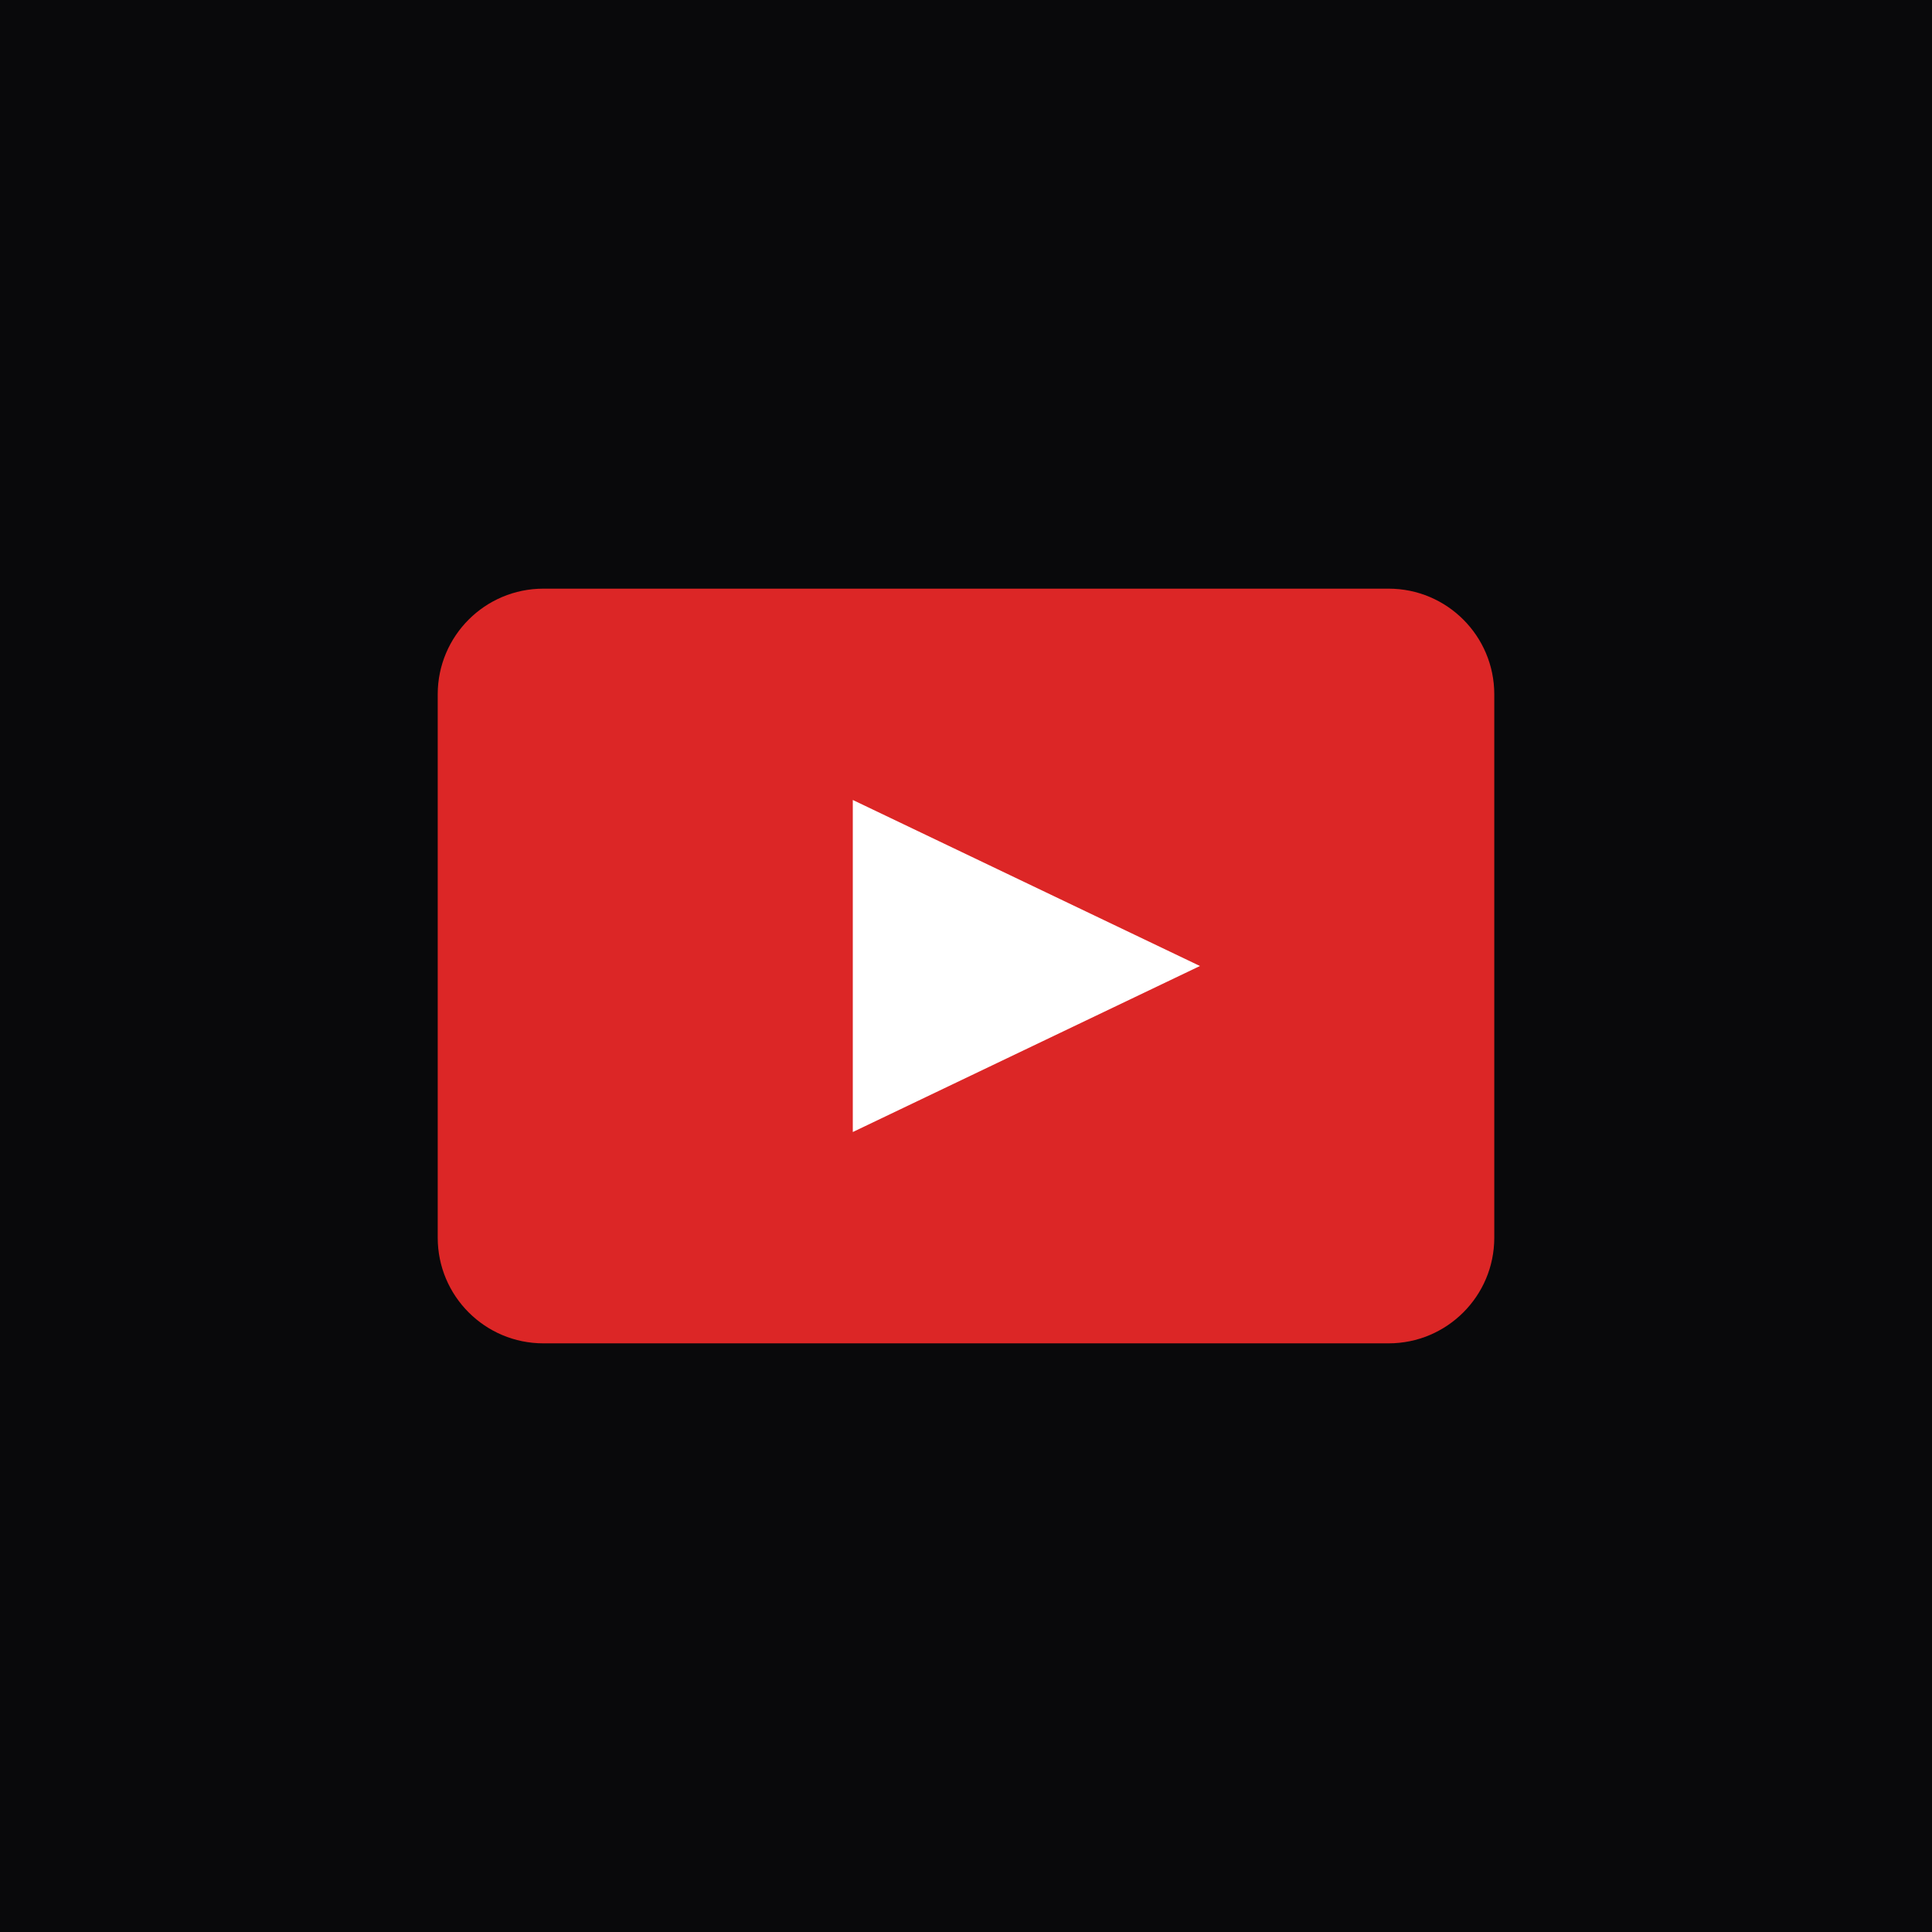
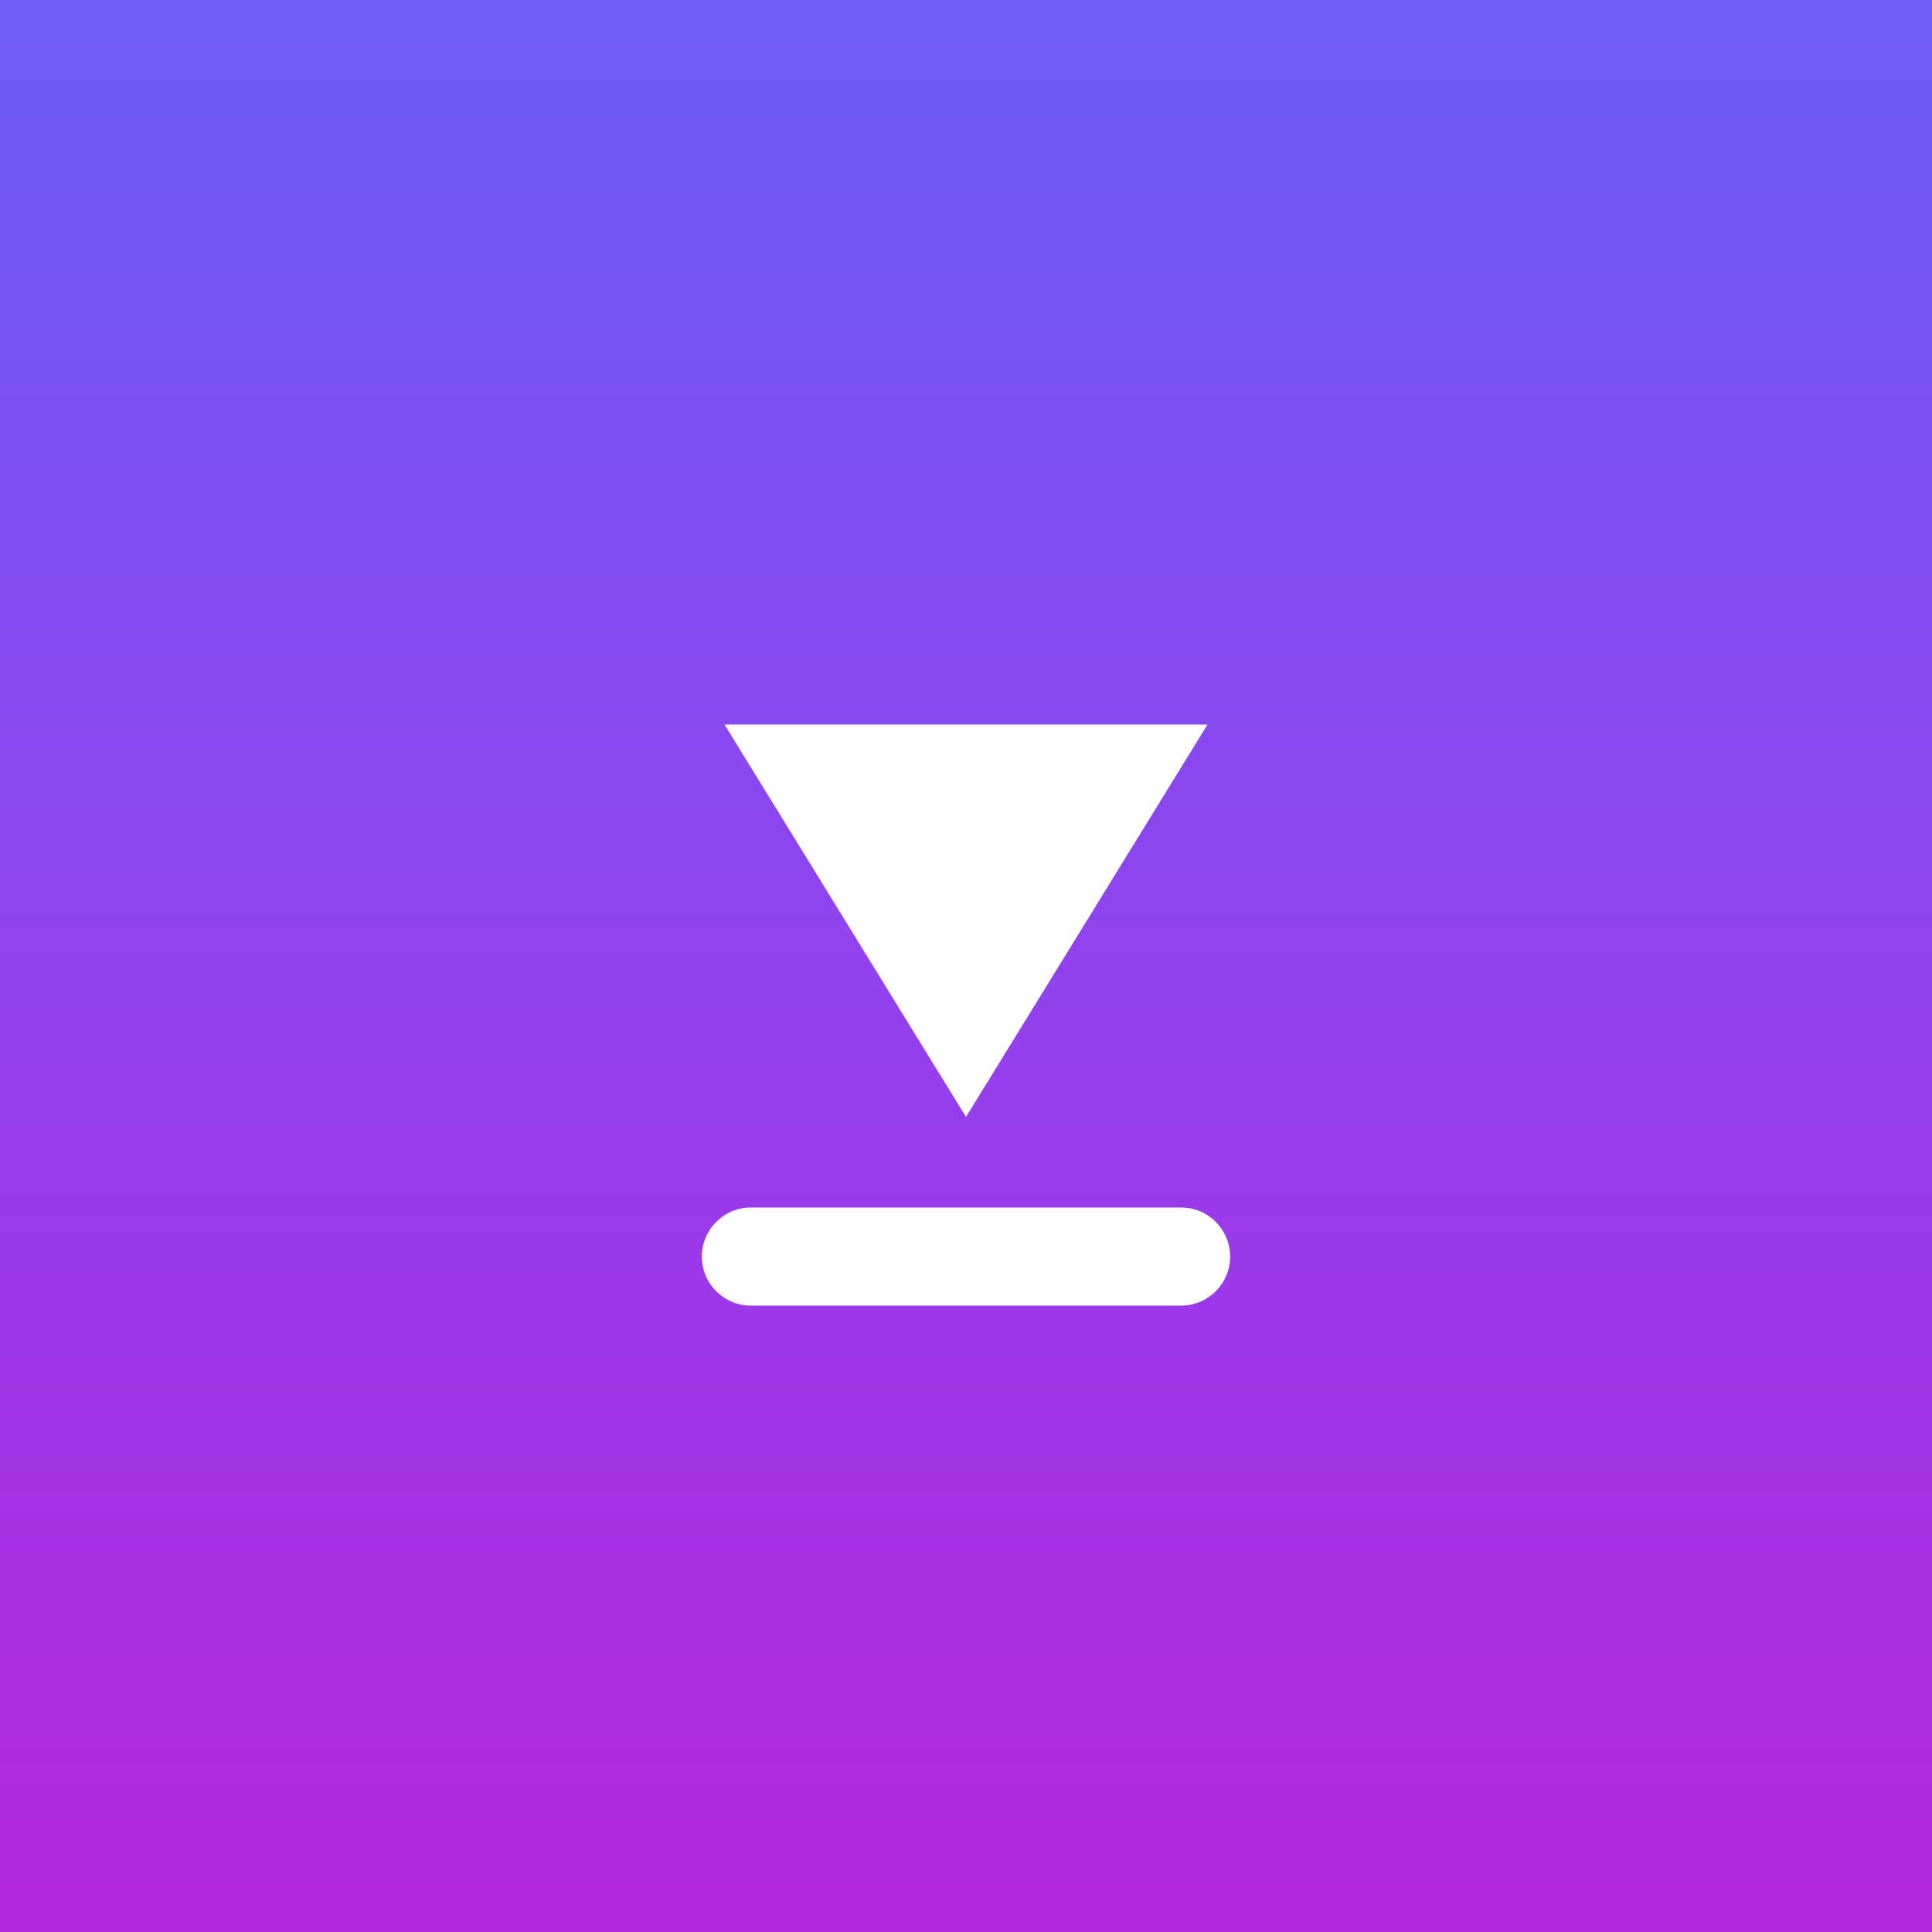
<svg xmlns="http://www.w3.org/2000/svg" viewBox="0 0 512 512">
-   <rect width="512" height="512" fill="#09090b" />
-   <rect x="116" y="156" width="280" height="200" rx="28" fill="#dc2626" />
-   <path d="M 226 212 L 318 256 L 226 300 Z" fill="#ffffff" />
+   <defs>
+     <linearGradient id="g" x1="0" y1="0" x2="0" y2="1">
+       <stop offset="0" stop-color="#6d5ef9" />
+       <stop offset="1" stop-color="#b526e3" />
+     </linearGradient>
+   </defs>
+   <rect width="512" height="512" fill="url(#g)" />
+   <path d="M192 192 H320 L256 296 Z" fill="#ffffff" />
+   <rect x="186" y="320" width="140" height="26" rx="13" fill="#ffffff" />
</svg>
